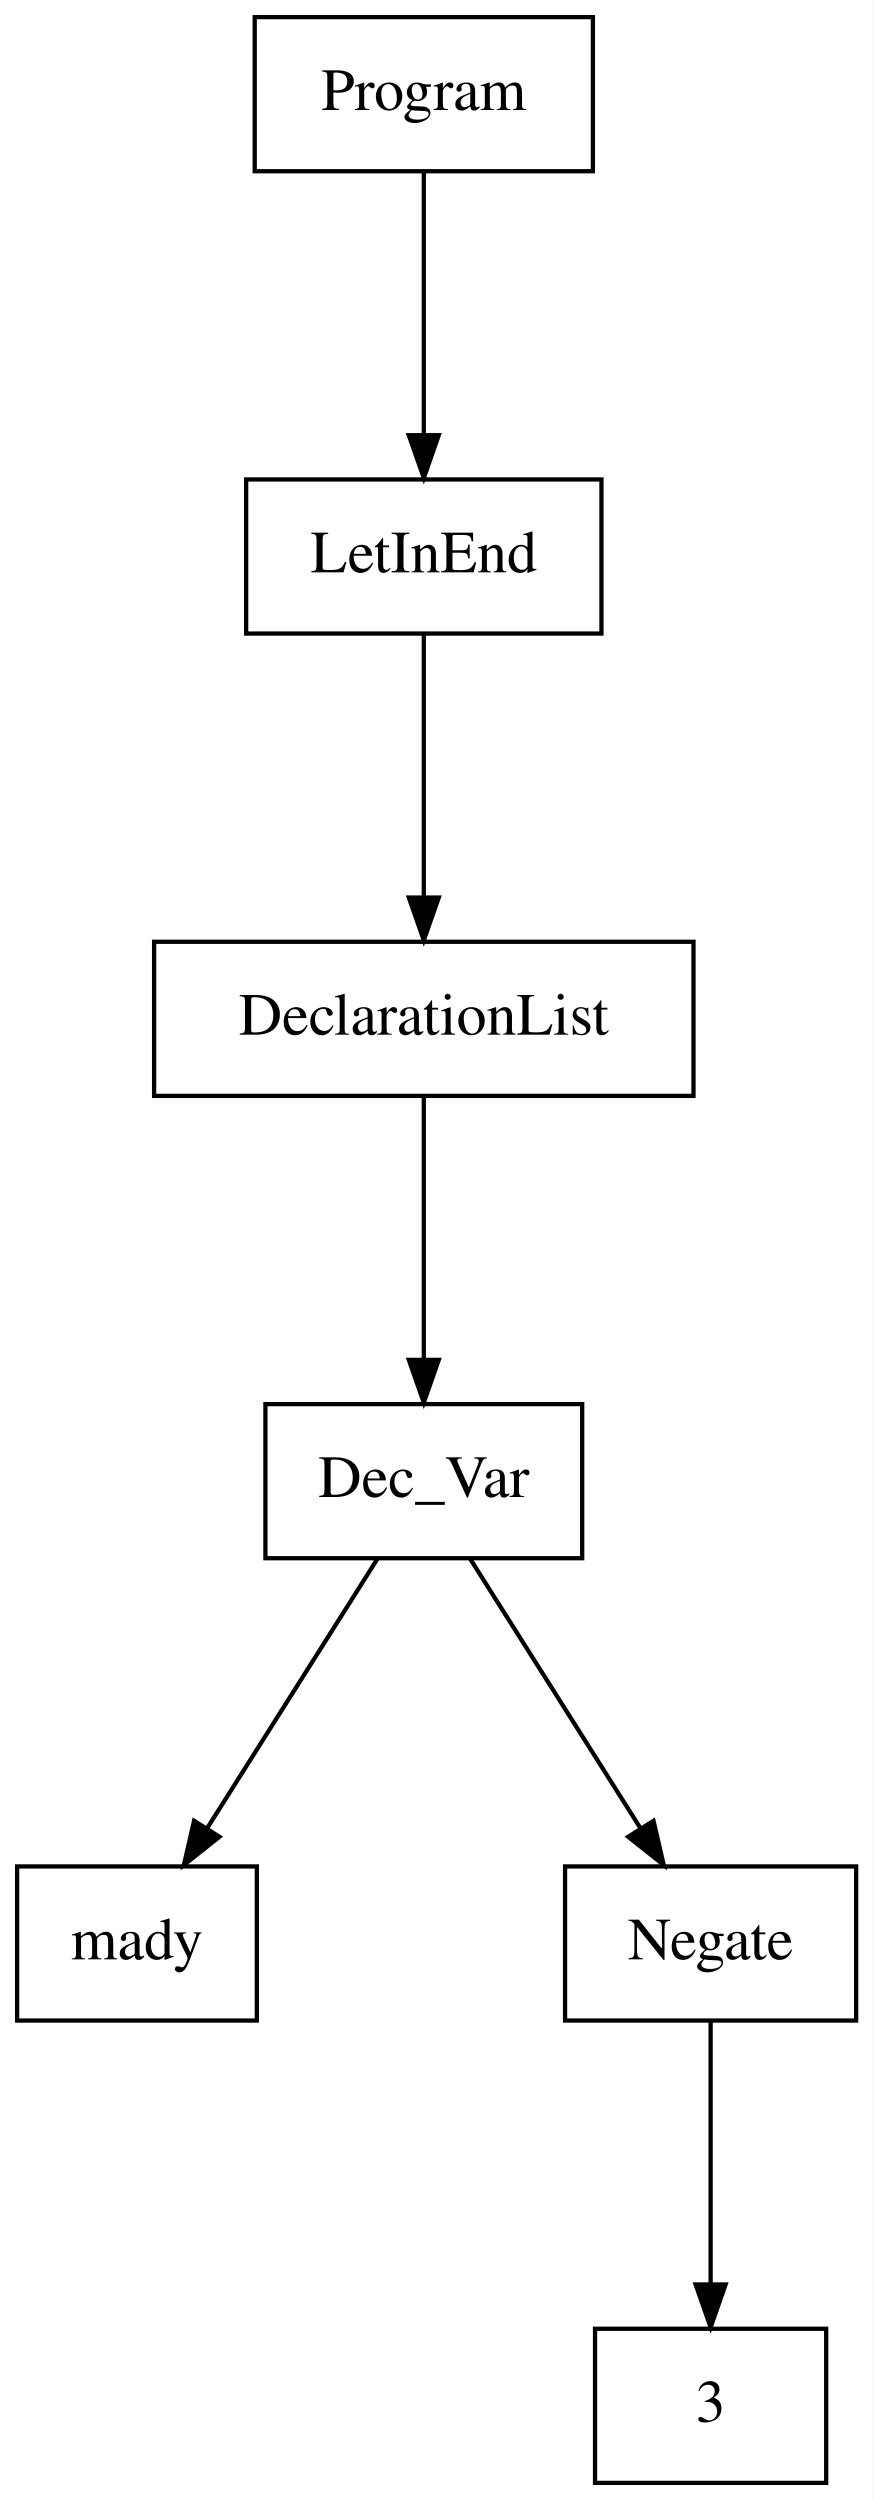
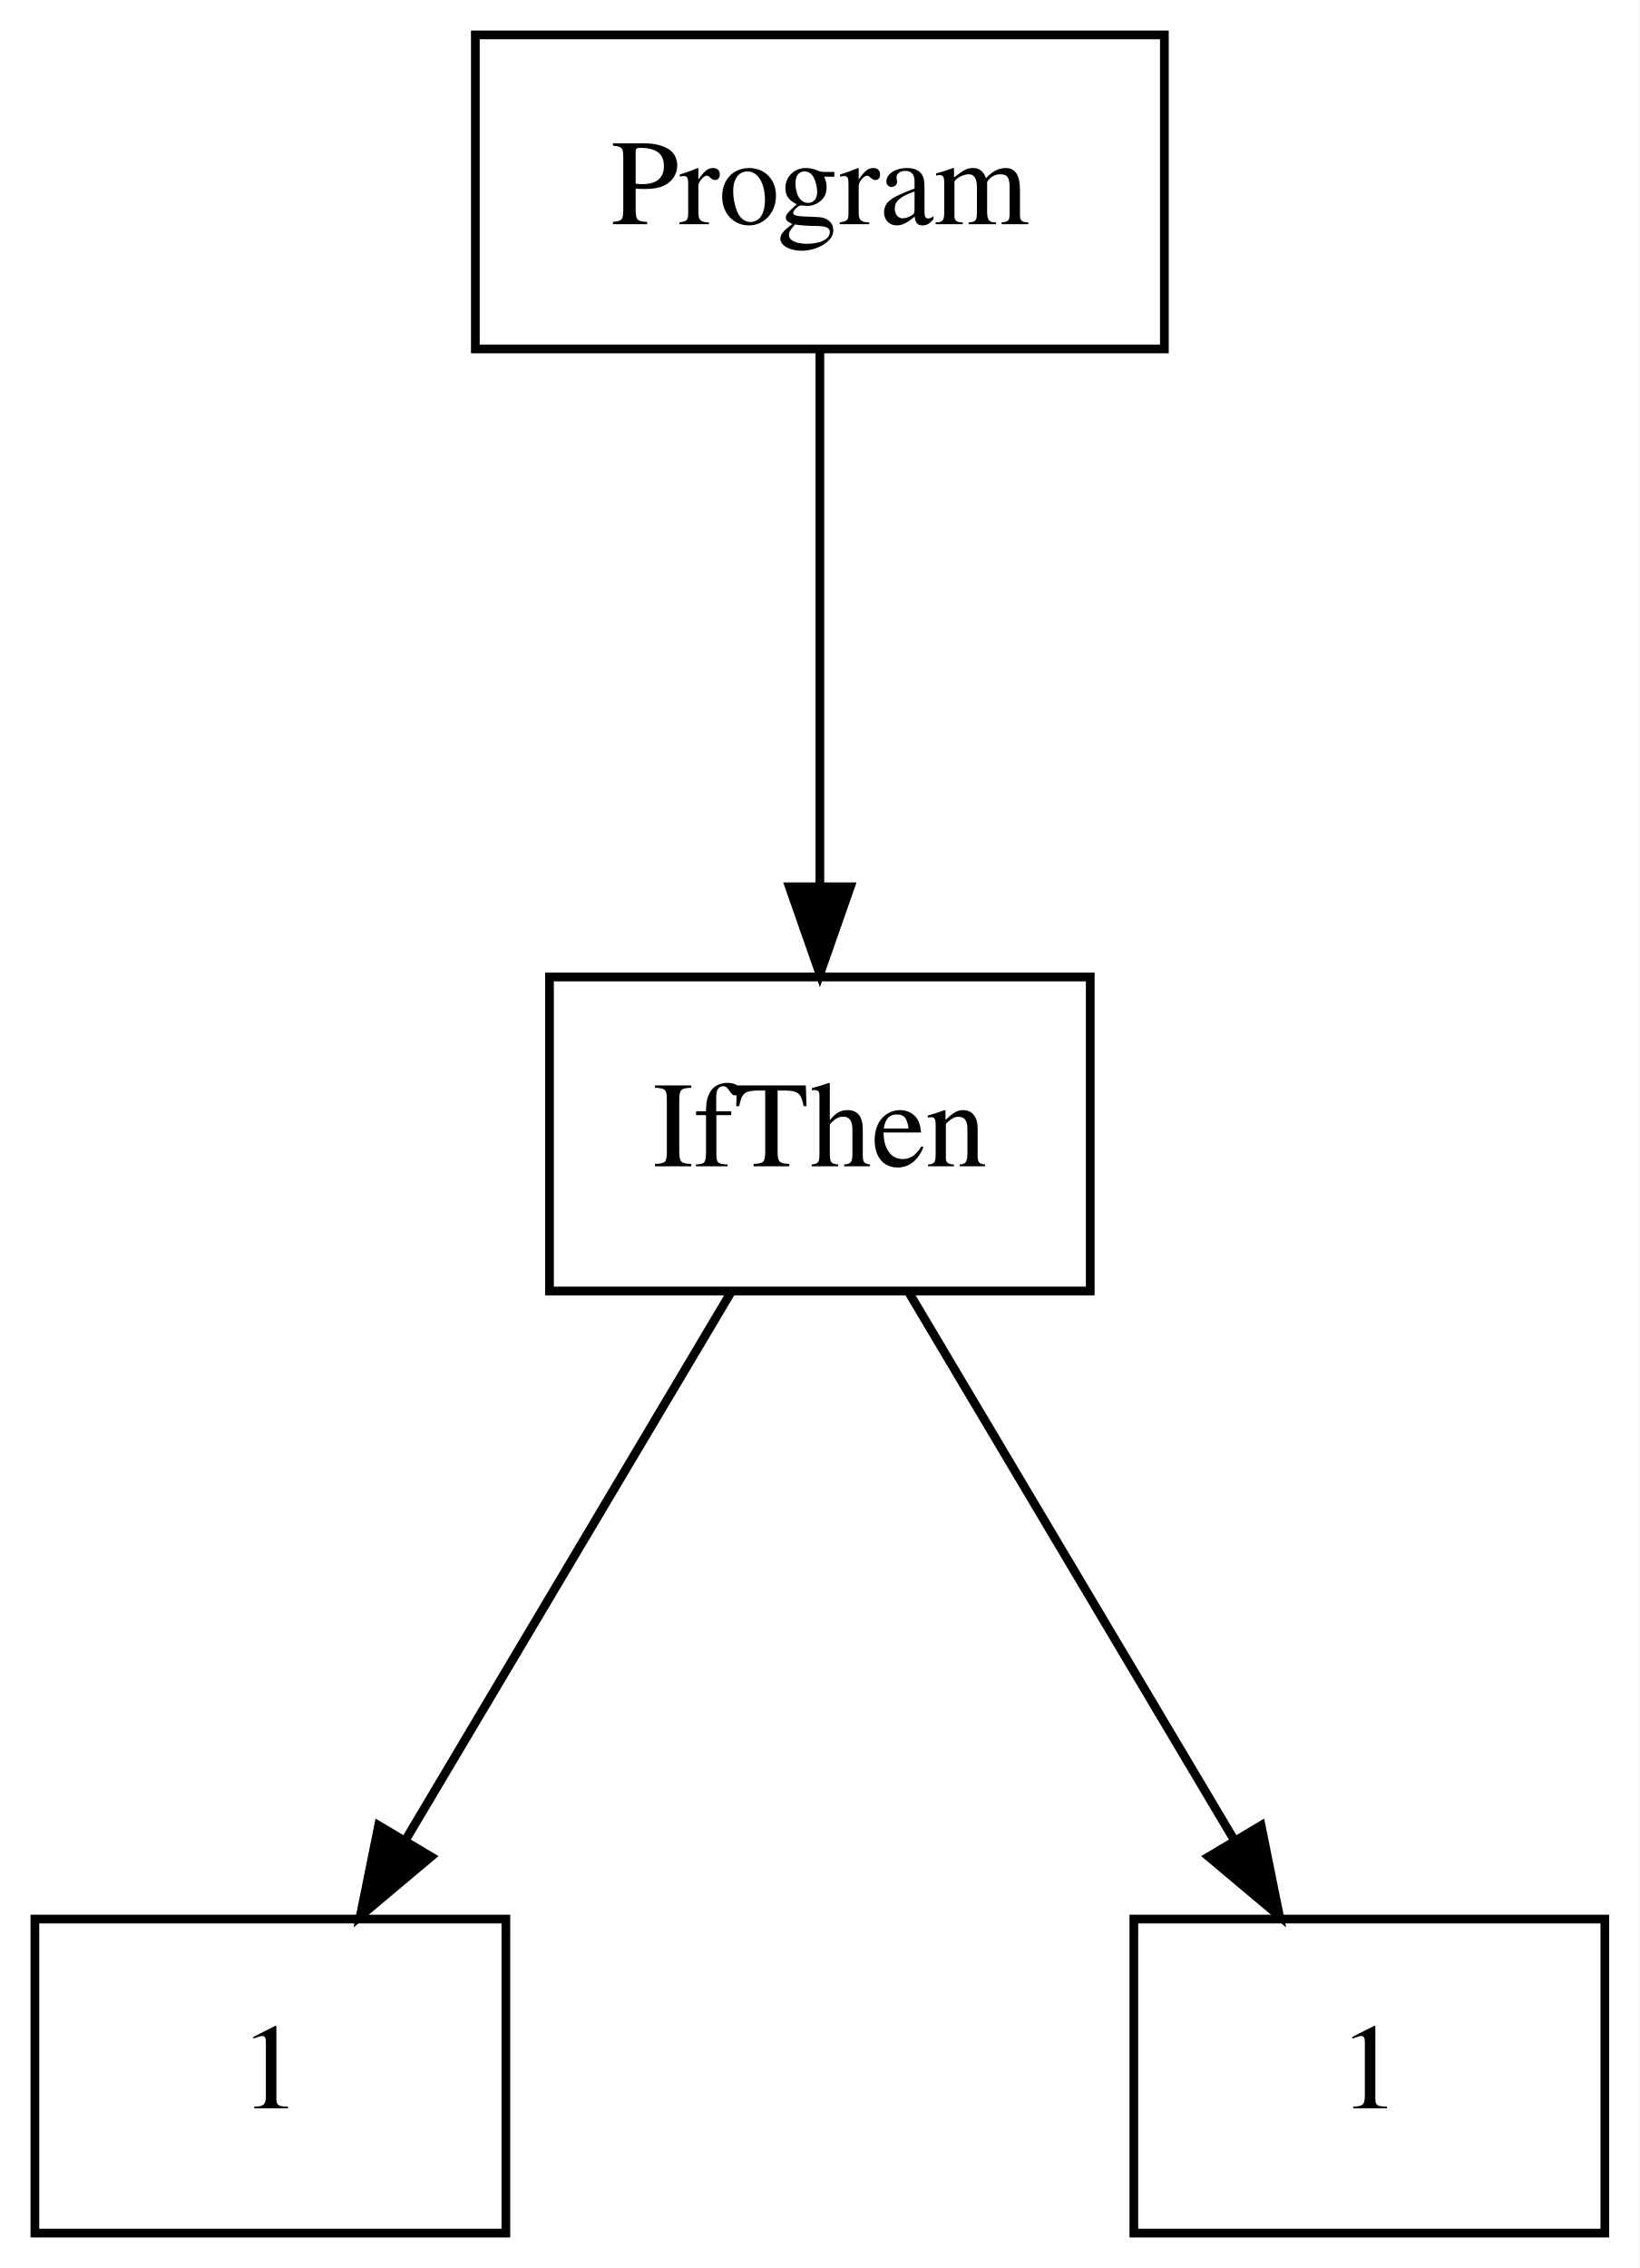
- <svg xmlns="http://www.w3.org/2000/svg" width="204pt" height="584pt" viewBox="0.00 0.00 204.00 584.00">
-   <g id="graph0" class="graph" transform="scale(1 1) rotate(0) translate(4 580)">
-     <polygon fill="white" stroke="transparent" points="-4,4 -4,-580 200,-580 200,4 -4,4" />
+ <svg xmlns="http://www.w3.org/2000/svg" width="188pt" height="260pt" viewBox="0.00 0.00 188.00 260.00">
+   <g id="graph0" class="graph" transform="scale(1 1) rotate(0) translate(4 256)">
+     <polygon fill="white" stroke="transparent" points="-4,4 -4,-256 184,-256 184,4 -4,4" />
    <g id="node1" class="node">
-       <polygon fill="none" stroke="black" points="134.5,-576 55.5,-576 55.5,-540 134.5,-540 134.5,-576" />
-       <text text-anchor="middle" x="95" y="-554.3" font-family="Times,serif" font-size="14.00">Program</text>
+       <polygon fill="none" stroke="black" points="129.5,-252 50.5,-252 50.5,-216 129.5,-216 129.5,-252" />
+       <text text-anchor="middle" x="90" y="-230.3" font-family="Times,serif" font-size="14.00">Program</text>
+     </g>
+     <g id="node4" class="node">
+       <polygon fill="none" stroke="black" points="121,-144 59,-144 59,-108 121,-108 121,-144" />
+       <text text-anchor="middle" x="90" y="-122.3" font-family="Times,serif" font-size="14.00">IfThen</text>
+     </g>
+     <g id="edge3" class="edge">
+       <path fill="none" stroke="black" d="M90,-215.97C90,-199.38 90,-173.88 90,-154.43" />
+       <polygon fill="black" stroke="black" points="93.5,-154.34 90,-144.34 86.5,-154.34 93.5,-154.34" />
    </g>
    <g id="node2" class="node">
-       <polygon fill="none" stroke="black" points="136.5,-468 53.5,-468 53.5,-432 136.5,-432 136.5,-468" />
-       <text text-anchor="middle" x="95" y="-446.3" font-family="Times,serif" font-size="14.00">LetInEnd</text>
-     </g>
-     <g id="edge6" class="edge">
-       <path fill="none" stroke="black" d="M95,-539.97C95,-523.38 95,-497.88 95,-478.43" />
-       <polygon fill="black" stroke="black" points="98.5,-478.34 95,-468.34 91.5,-478.34 98.5,-478.34" />
+       <polygon fill="none" stroke="black" points="54,-36 0,-36 0,0 54,0 54,-36" />
+       <text text-anchor="middle" x="27" y="-14.3" font-family="Times,serif" font-size="14.00">1</text>
    </g>
    <g id="node3" class="node">
-       <polygon fill="none" stroke="black" points="158,-360 32,-360 32,-324 158,-324 158,-360" />
-       <text text-anchor="middle" x="95" y="-338.3" font-family="Times,serif" font-size="14.00">DeclarationList</text>
+       <polygon fill="none" stroke="black" points="180,-36 126,-36 126,0 180,0 180,-36" />
+       <text text-anchor="middle" x="153" y="-14.3" font-family="Times,serif" font-size="14.00">1</text>
    </g>
-     <g id="edge5" class="edge">
-       <path fill="none" stroke="black" d="M95,-431.97C95,-415.38 95,-389.88 95,-370.43" />
-       <polygon fill="black" stroke="black" points="98.5,-370.34 95,-360.34 91.5,-370.34 98.5,-370.34" />
-     </g>
-     <g id="node4" class="node">
-       <polygon fill="none" stroke="black" points="132,-252 58,-252 58,-216 132,-216 132,-252" />
-       <text text-anchor="middle" x="95" y="-230.3" font-family="Times,serif" font-size="14.00">Dec_Var</text>
-     </g>
-     <g id="edge4" class="edge">
-       <path fill="none" stroke="black" d="M95,-323.97C95,-307.38 95,-281.88 95,-262.43" />
-       <polygon fill="black" stroke="black" points="98.5,-262.34 95,-252.34 91.5,-262.34 98.5,-262.34" />
-     </g>
-     <g id="node5" class="node">
-       <polygon fill="none" stroke="black" points="56,-144 0,-144 0,-108 56,-108 56,-144" />
-       <text text-anchor="middle" x="28" y="-122.3" font-family="Times,serif" font-size="14.00">mady</text>
+     <g id="edge1" class="edge">
+       <path fill="none" stroke="black" d="M79.88,-107.97C69.79,-90.99 54.16,-64.7 42.51,-45.09" />
+       <polygon fill="black" stroke="black" points="45.42,-43.15 37.31,-36.34 39.41,-46.73 45.42,-43.15" />
    </g>
    <g id="edge2" class="edge">
-       <path fill="none" stroke="black" d="M84.24,-215.97C73.46,-198.92 56.73,-172.46 44.32,-152.82" />
-       <polygon fill="black" stroke="black" points="47.26,-150.92 38.96,-144.34 41.34,-154.66 47.26,-150.92" />
-     </g>
-     <g id="node7" class="node">
-       <polygon fill="none" stroke="black" points="196,-144 128,-144 128,-108 196,-108 196,-144" />
-       <text text-anchor="middle" x="162" y="-122.3" font-family="Times,serif" font-size="14.00">Negate</text>
-     </g>
-     <g id="edge3" class="edge">
-       <path fill="none" stroke="black" d="M105.76,-215.97C116.54,-198.92 133.27,-172.46 145.68,-152.82" />
-       <polygon fill="black" stroke="black" points="148.66,-154.66 151.04,-144.34 142.74,-150.92 148.66,-154.66" />
-     </g>
-     <g id="node6" class="node">
-       <polygon fill="none" stroke="black" points="189,-36 135,-36 135,0 189,0 189,-36" />
-       <text text-anchor="middle" x="162" y="-14.3" font-family="Times,serif" font-size="14.00">3</text>
-     </g>
-     <g id="edge1" class="edge">
-       <path fill="none" stroke="black" d="M162,-107.97C162,-91.38 162,-65.88 162,-46.43" />
-       <polygon fill="black" stroke="black" points="165.5,-46.34 162,-36.34 158.5,-46.34 165.5,-46.34" />
+       <path fill="none" stroke="black" d="M100.12,-107.97C110.21,-90.99 125.84,-64.7 137.49,-45.09" />
+       <polygon fill="black" stroke="black" points="140.59,-46.73 142.69,-36.34 134.58,-43.15 140.59,-46.73" />
    </g>
  </g>
</svg>
